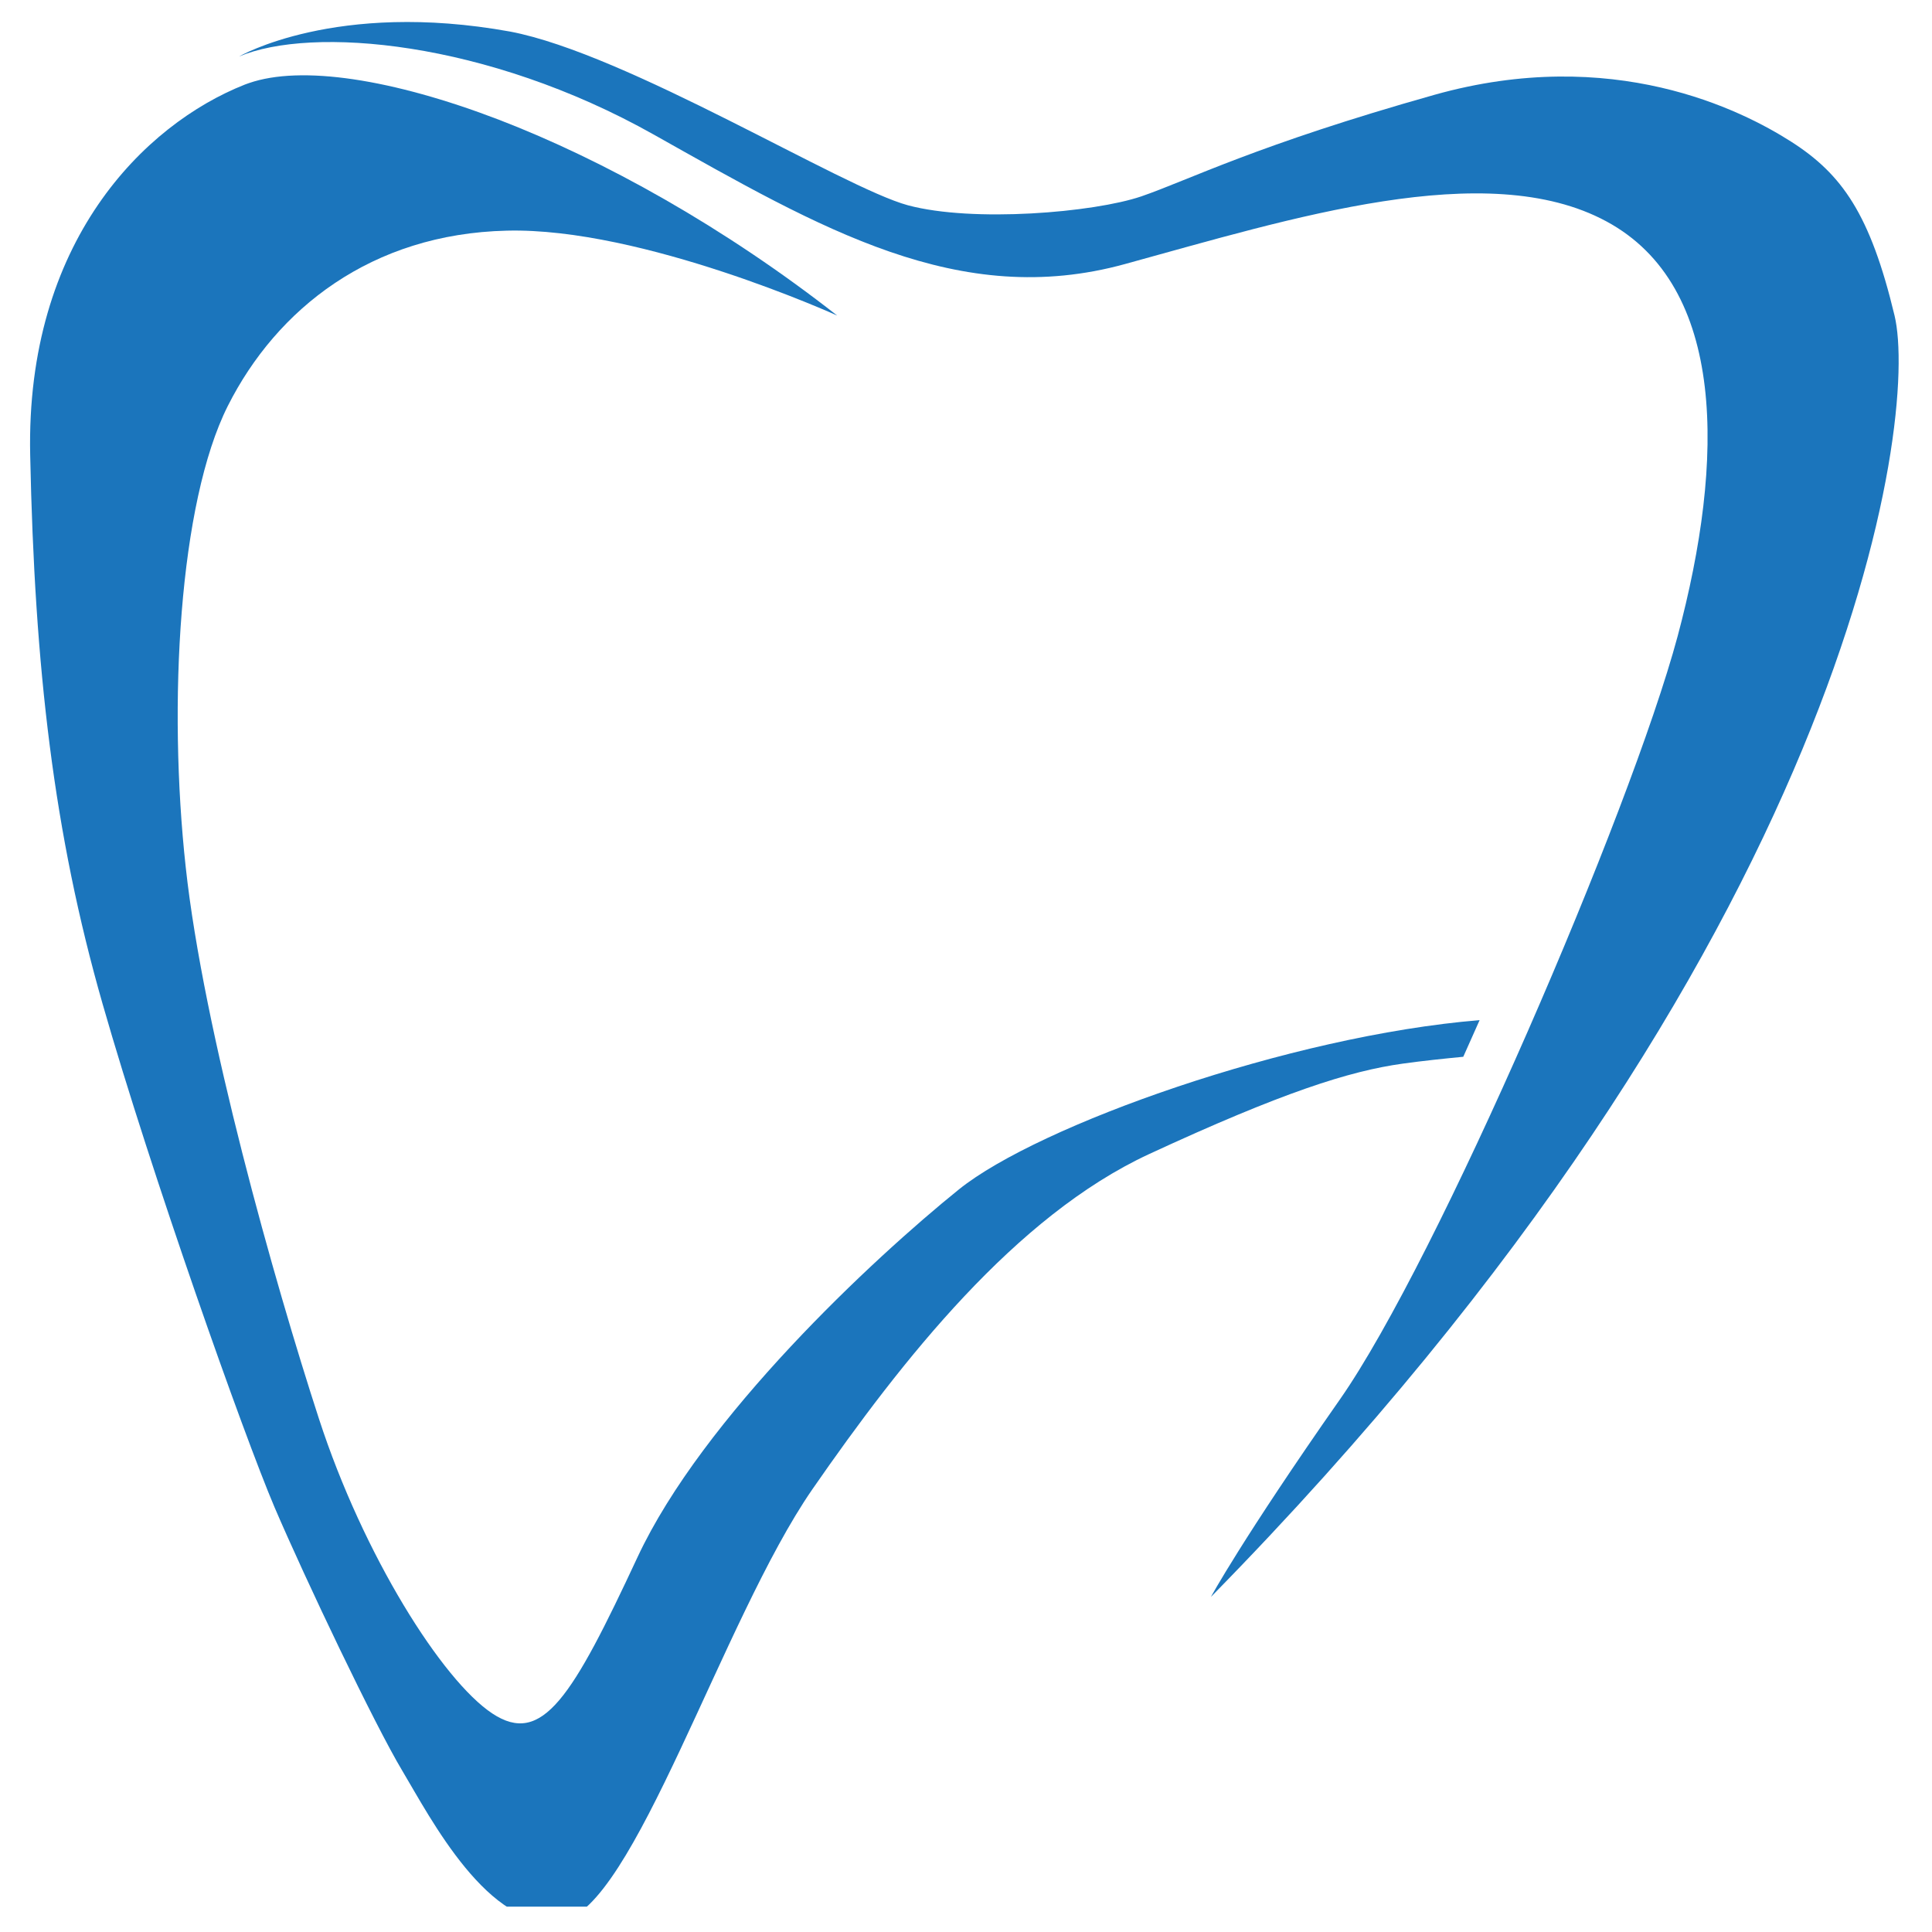
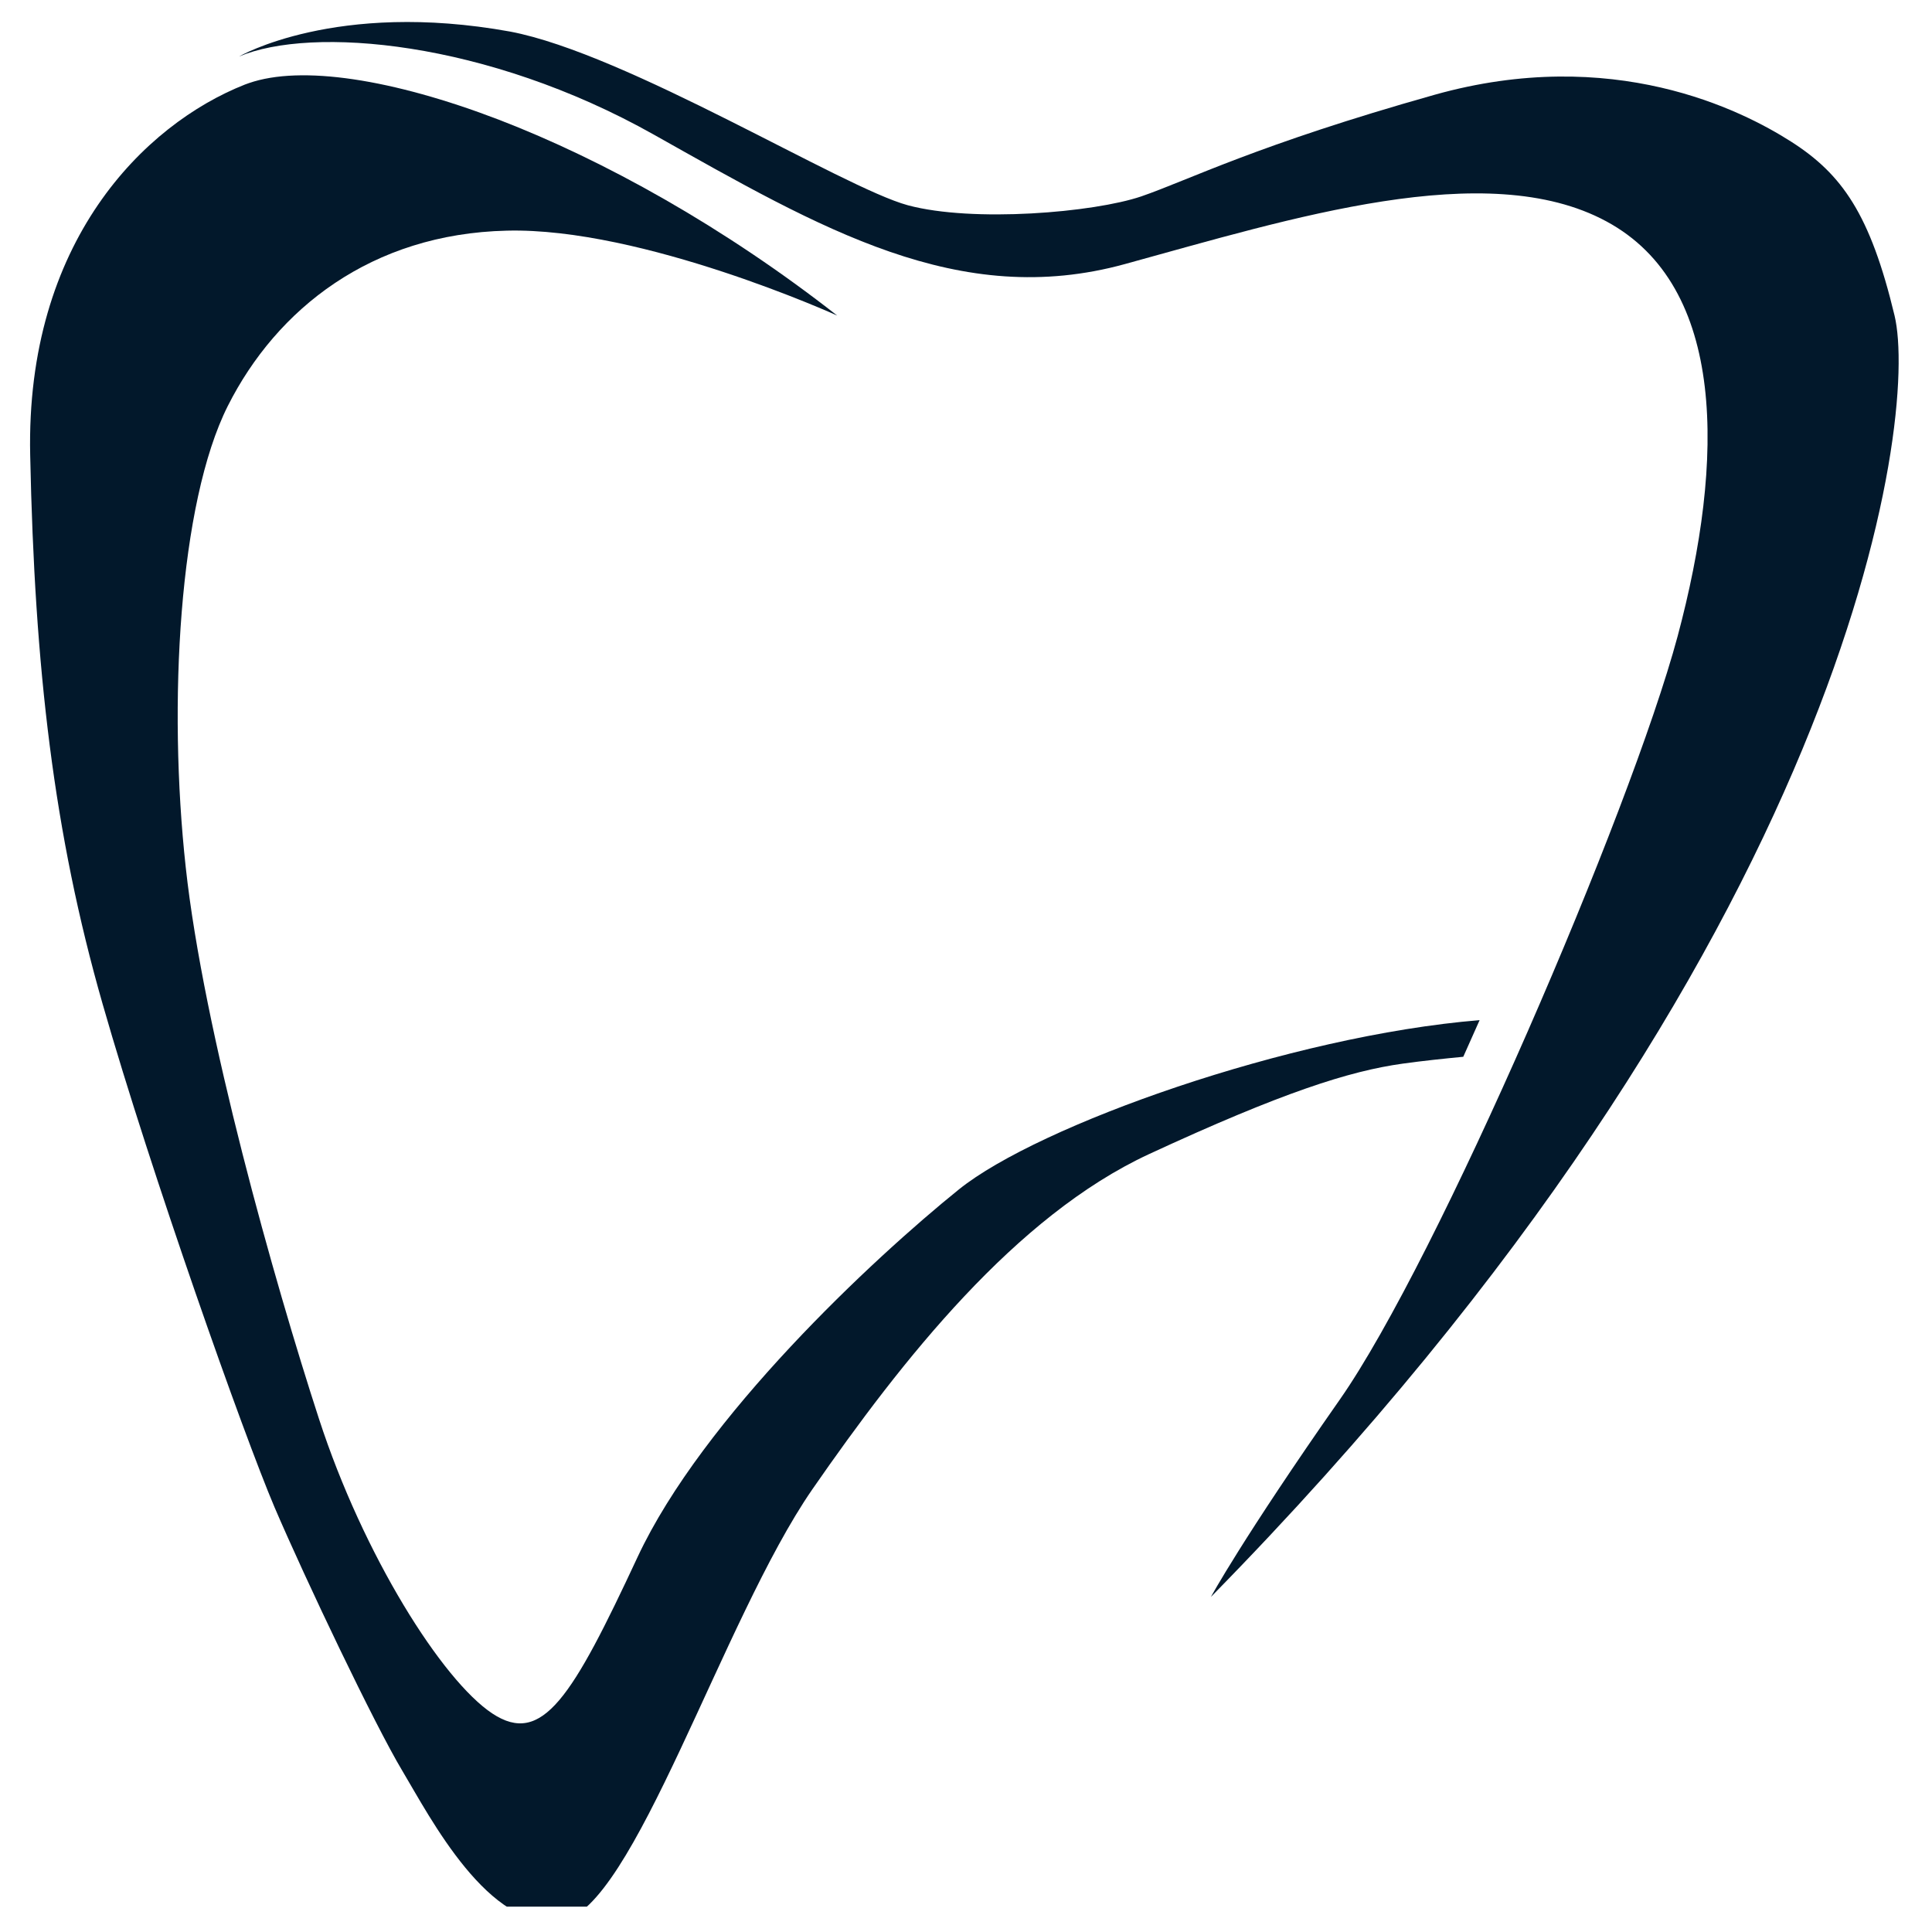
<svg xmlns="http://www.w3.org/2000/svg" width="50" zoomAndPan="magnify" viewBox="0 0 37.5 37.5" height="50" preserveAspectRatio="xMidYMid meet" version="1.0">
  <defs>
    <clipPath id="422a022e8c">
      <path d="M 0.5 1 L 29 1 L 29 37.008 L 0.5 37.008 Z M 0.5 1 " clip-rule="nonzero" />
    </clipPath>
  </defs>
  <g clip-path="url(#422a022e8c)">
-     <path fill="#1b75bc" d="M 28.719 19.801 C 28.613 20.039 28.508 20.277 28.402 20.512 C 28.039 20.547 27.621 20.59 27.227 20.645 C 26.191 20.789 24.891 21.203 22.301 22.402 C 19.715 23.602 17.516 26.383 15.766 28.91 C 14.02 31.438 12.297 37.07 10.895 37.285 C 9.492 37.5 8.348 35.273 7.809 34.371 C 7.27 33.473 5.934 30.668 5.328 29.254 C 4.727 27.84 2.941 22.801 1.992 19.488 C 1.043 16.176 0.672 12.977 0.586 8.836 C 0.496 4.695 2.797 2.414 4.754 1.641 C 4.781 1.633 4.805 1.621 4.832 1.613 C 5.844 1.262 7.613 1.531 9.684 2.324 C 11.723 3.109 14.055 4.406 16.25 6.125 C 16.25 6.125 12.469 4.41 9.836 4.477 C 7.207 4.539 5.371 5.996 4.422 7.879 C 3.473 9.766 3.258 13.664 3.605 16.832 C 3.949 20.004 5.328 24.887 6.191 27.539 C 7.055 30.195 8.586 32.617 9.555 33.258 C 10.527 33.902 11.109 32.938 12.375 30.223 C 13.641 27.512 16.945 24.43 18.613 23.086 C 20.156 21.844 25.035 20.102 28.719 19.801 " fill-opacity="1" fill-rule="nonzero" />
+     <path fill="#02182b" d="M 28.719 19.801 C 28.613 20.039 28.508 20.277 28.402 20.512 C 28.039 20.547 27.621 20.59 27.227 20.645 C 26.191 20.789 24.891 21.203 22.301 22.402 C 19.715 23.602 17.516 26.383 15.766 28.91 C 14.02 31.438 12.297 37.07 10.895 37.285 C 9.492 37.5 8.348 35.273 7.809 34.371 C 7.27 33.473 5.934 30.668 5.328 29.254 C 4.727 27.84 2.941 22.801 1.992 19.488 C 1.043 16.176 0.672 12.977 0.586 8.836 C 0.496 4.695 2.797 2.414 4.754 1.641 C 4.781 1.633 4.805 1.621 4.832 1.613 C 5.844 1.262 7.613 1.531 9.684 2.324 C 11.723 3.109 14.055 4.406 16.25 6.125 C 16.25 6.125 12.469 4.41 9.836 4.477 C 7.207 4.539 5.371 5.996 4.422 7.879 C 3.473 9.766 3.258 13.664 3.605 16.832 C 3.949 20.004 5.328 24.887 6.191 27.539 C 7.055 30.195 8.586 32.617 9.555 33.258 C 10.527 33.902 11.109 32.938 12.375 30.223 C 13.641 27.512 16.945 24.43 18.613 23.086 C 20.156 21.844 25.035 20.102 28.719 19.801 " fill-opacity="1" fill-rule="nonzero" />
  </g>
-   <path fill="#1b75bc" d="M 4.637 1.098 C 6.047 0.5 9.441 0.785 12.691 2.613 C 15.941 4.441 18.613 6.012 21.836 5.125 C 25.055 4.242 28.852 3.039 31.18 4.297 C 33.512 5.555 33.48 8.922 32.562 12.352 C 31.641 15.777 27.902 24.457 26.004 27.168 C 24.105 29.883 23.504 30.996 23.504 30.996 C 35.953 18.316 37.246 8.094 36.773 6.125 C 36.301 4.156 35.754 3.383 34.773 2.754 C 33.797 2.129 31.297 0.871 27.844 1.84 C 24.395 2.812 23.07 3.496 22.152 3.812 C 21.23 4.125 18.887 4.324 17.621 3.984 C 16.355 3.641 12.172 1.043 9.902 0.613 C 6.516 0 4.637 1.098 4.637 1.098 " fill-opacity="1" fill-rule="nonzero" />
+   <path fill="#02182b" d="M 4.637 1.098 C 6.047 0.5 9.441 0.785 12.691 2.613 C 15.941 4.441 18.613 6.012 21.836 5.125 C 25.055 4.242 28.852 3.039 31.18 4.297 C 33.512 5.555 33.48 8.922 32.562 12.352 C 31.641 15.777 27.902 24.457 26.004 27.168 C 24.105 29.883 23.504 30.996 23.504 30.996 C 35.953 18.316 37.246 8.094 36.773 6.125 C 36.301 4.156 35.754 3.383 34.773 2.754 C 33.797 2.129 31.297 0.871 27.844 1.84 C 24.395 2.812 23.07 3.496 22.152 3.812 C 21.23 4.125 18.887 4.324 17.621 3.984 C 16.355 3.641 12.172 1.043 9.902 0.613 C 6.516 0 4.637 1.098 4.637 1.098 " fill-opacity="1" fill-rule="nonzero" />
</svg>
